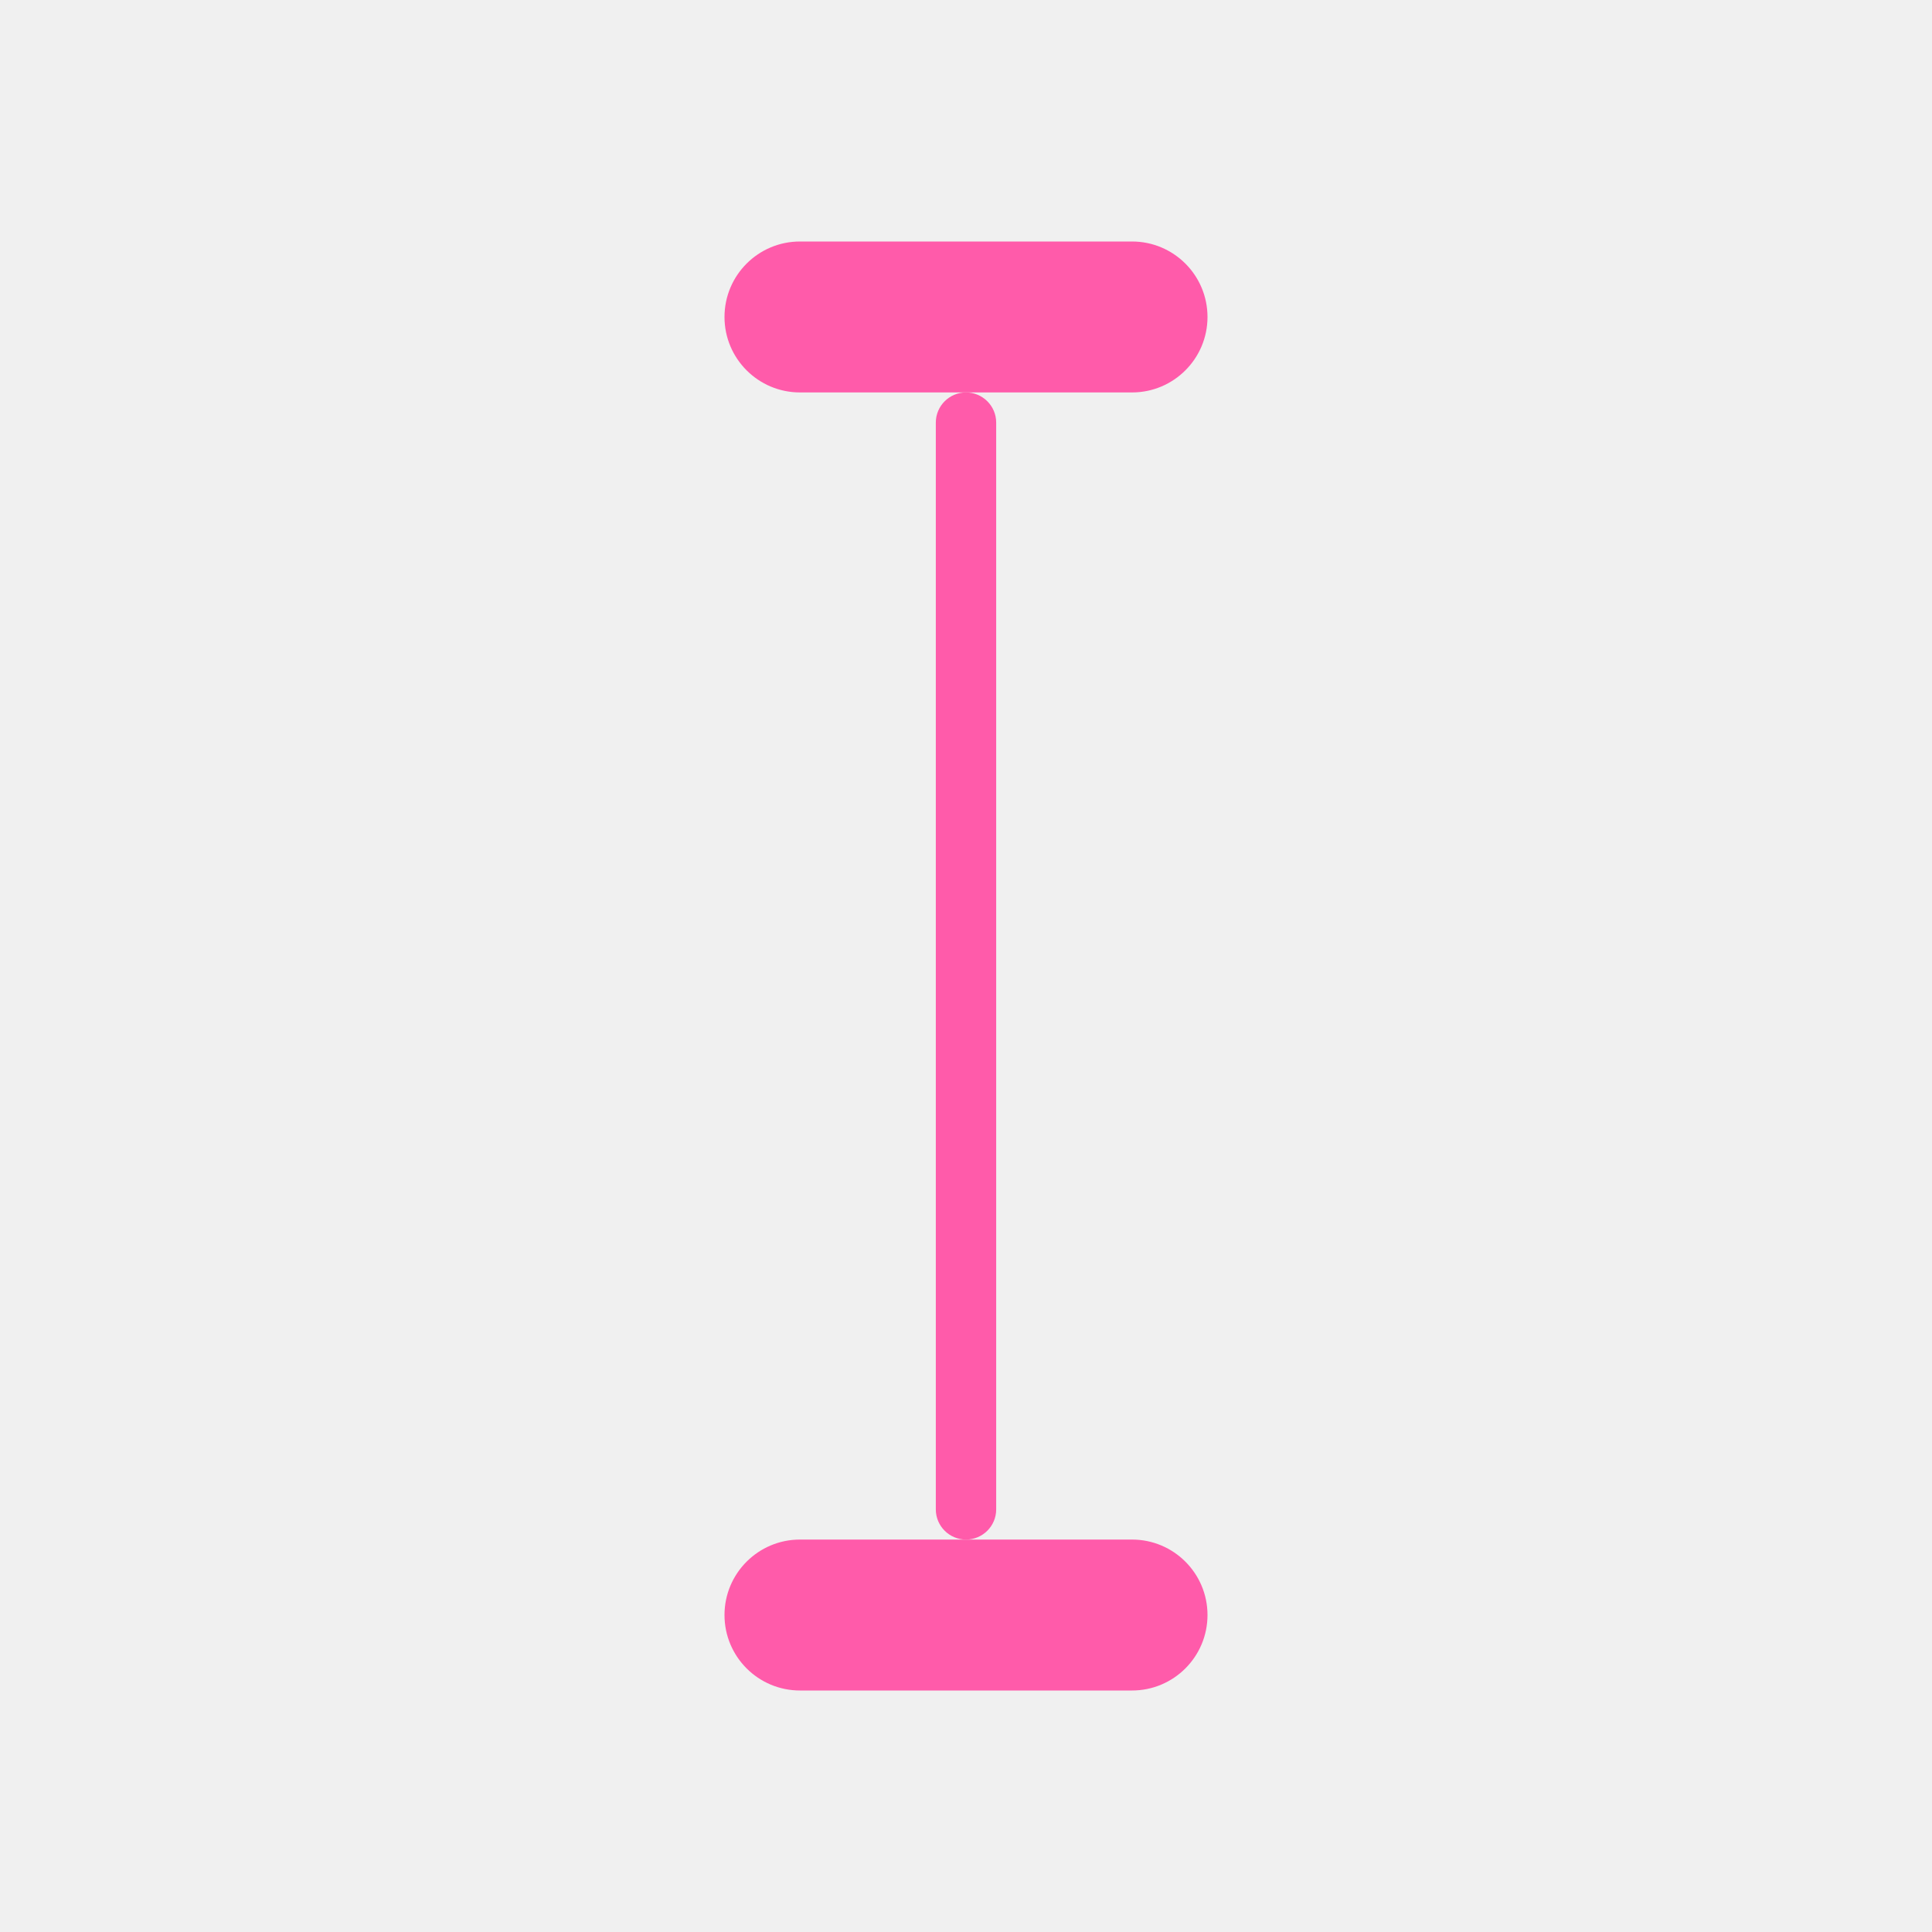
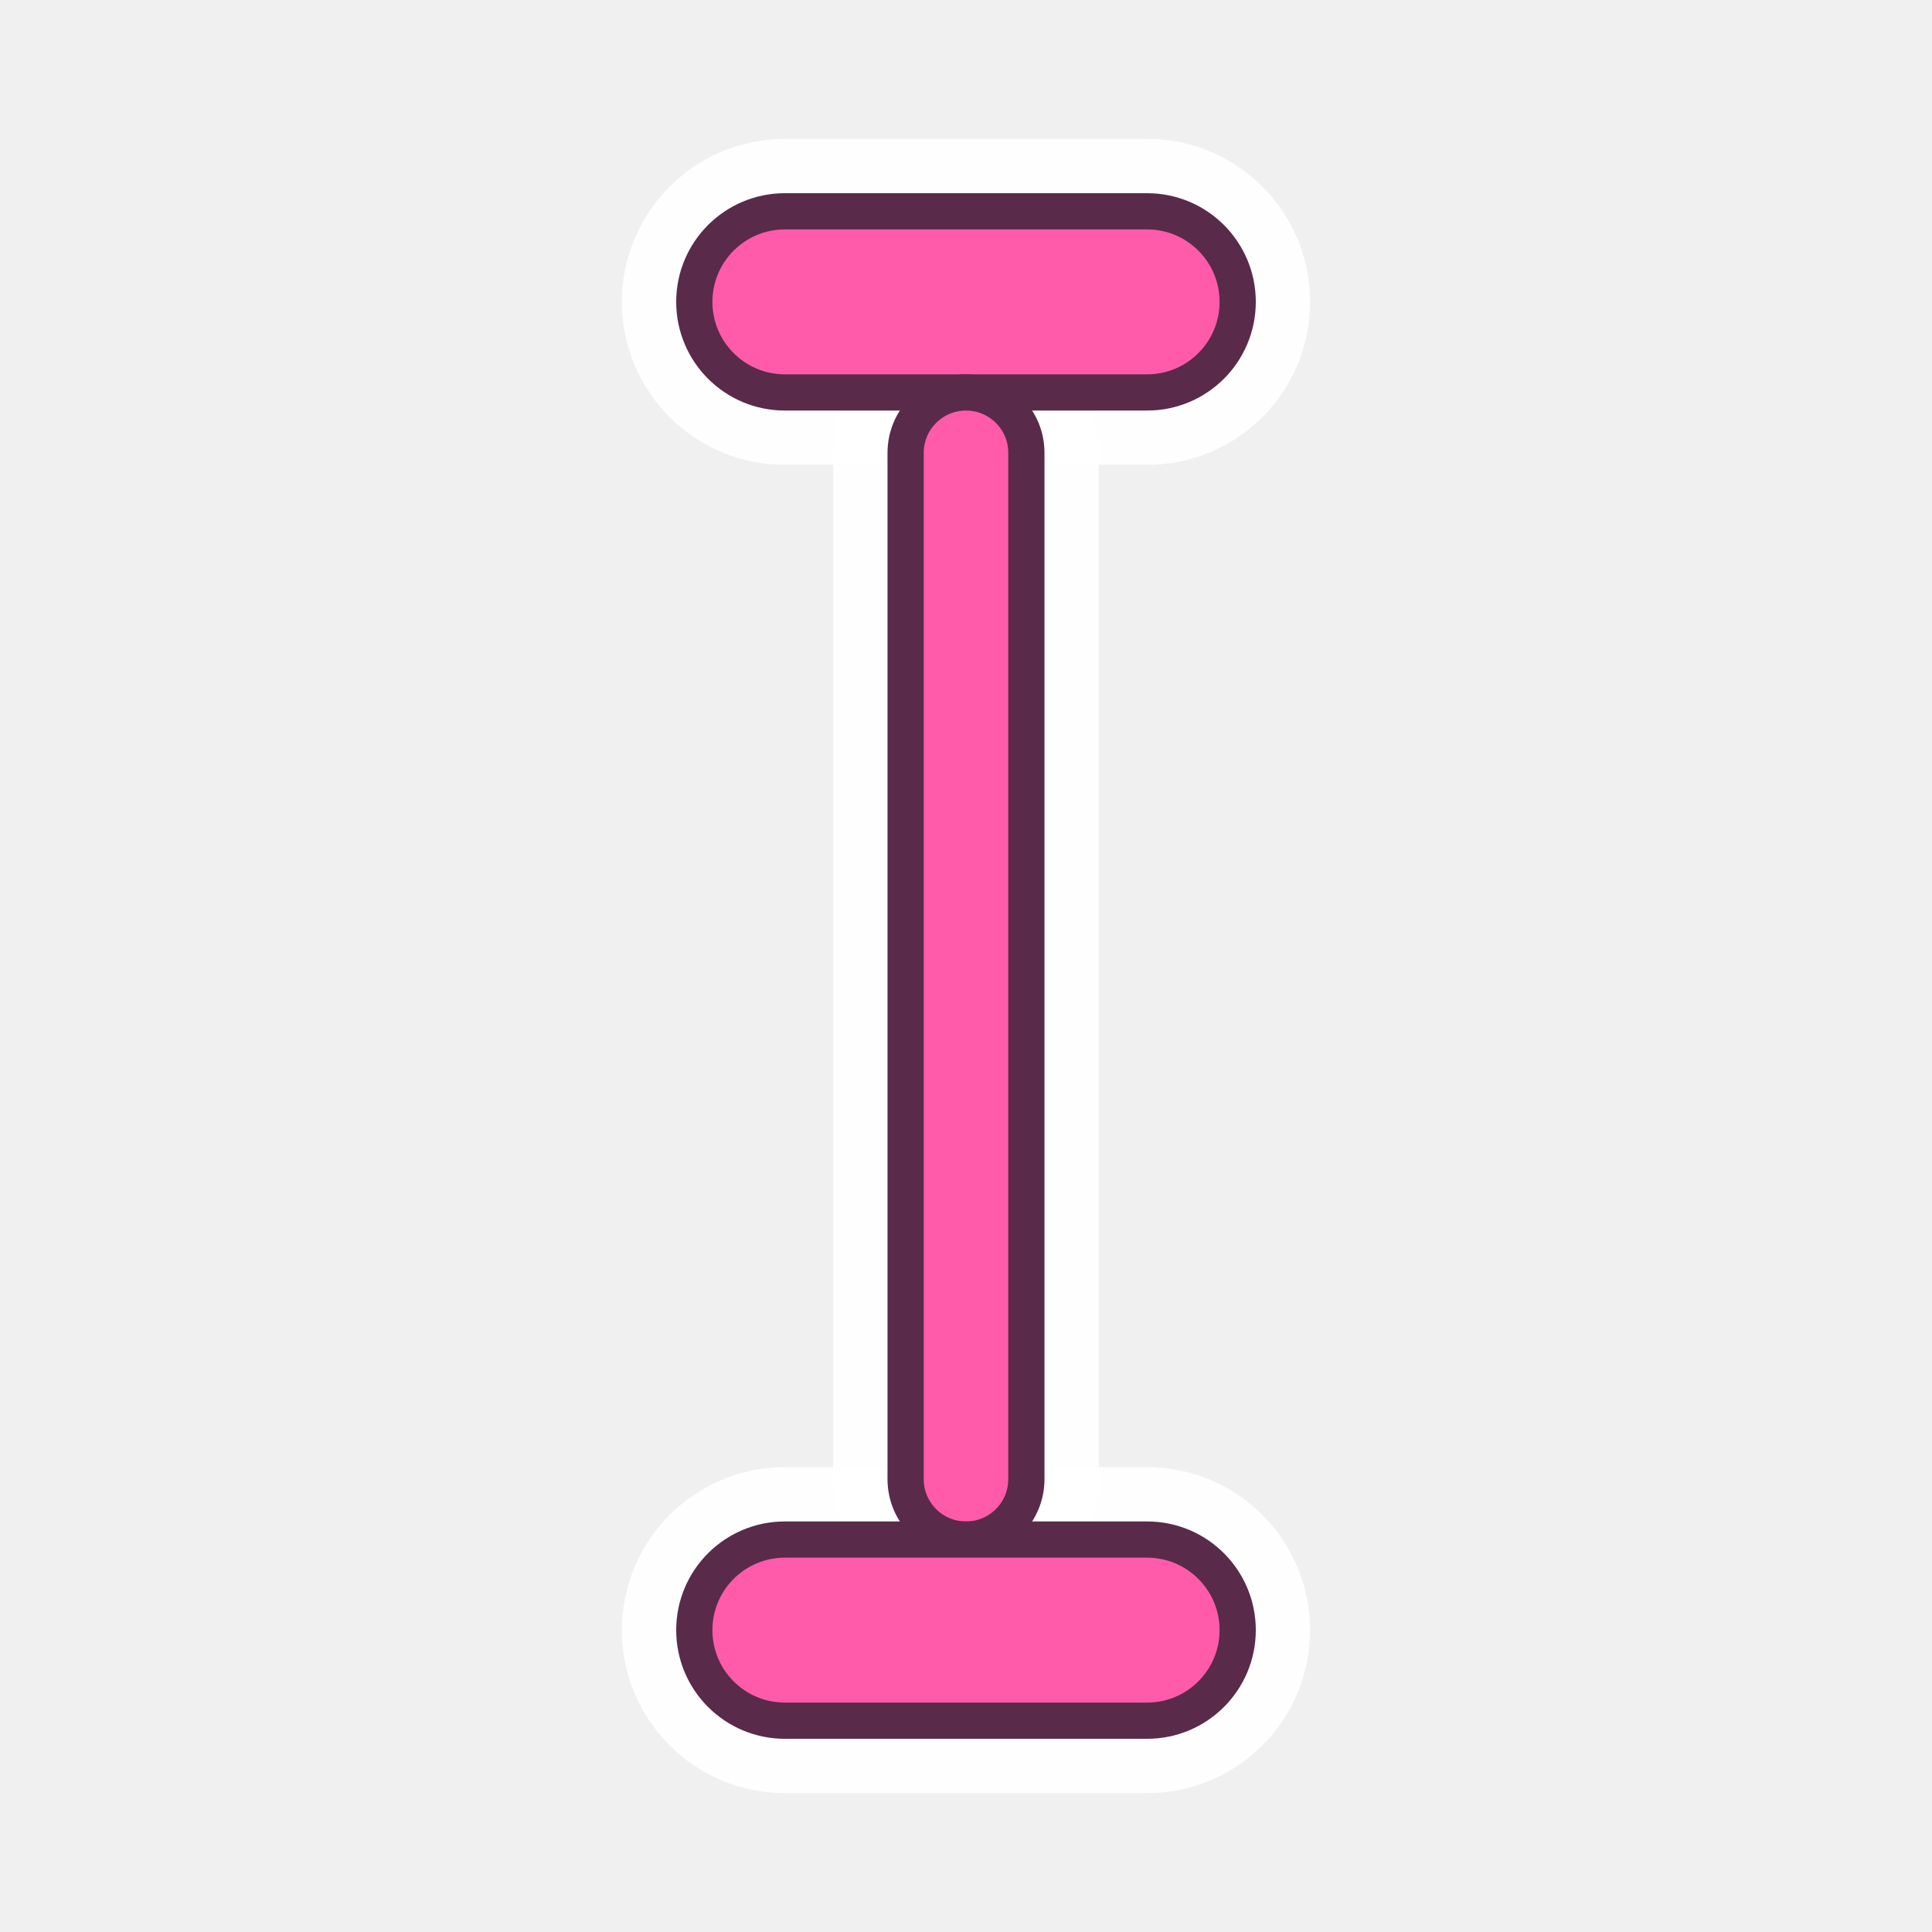
<svg xmlns="http://www.w3.org/2000/svg" viewBox="0 0 32 32" width="32" height="32">
-   <rect x="12" y="4" width="8" height="2.5" rx="1.25" fill="#FF5BAA" />
-   <rect x="15.5" y="6.5" width="1" height="19" rx="0.5" fill="#FF5BAA" />
-   <rect x="12" y="25.5" width="8" height="2.5" rx="1.25" fill="#FF5BAA" />
+   <rect x="11.5" y="3.5" width="9" height="3" rx="1.5" fill="#FFFFFF" stroke="#FFFFFF" stroke-width="2.4" opacity="0.9" />
+   <rect x="15" y="6.5" width="2" height="19" rx="1" fill="#FFFFFF" stroke="#FFFFFF" stroke-width="2.4" opacity="0.9" />
+   <rect x="11.5" y="25.5" width="9" height="3" rx="1.5" fill="#FFFFFF" stroke="#FFFFFF" stroke-width="2.4" opacity="0.9" />
+   <rect x="11.5" y="3.5" width="9" height="3" rx="1.5" fill="#FF5BAA" stroke="#5A2A4A" stroke-width="0.6" />
+   <rect x="15" y="6.5" width="2" height="19" rx="1" fill="#FF5BAA" stroke="#5A2A4A" stroke-width="0.6" />
+   <rect x="11.5" y="25.5" width="9" height="3" rx="1.5" fill="#FF5BAA" stroke="#5A2A4A" stroke-width="0.6" />
</svg>
